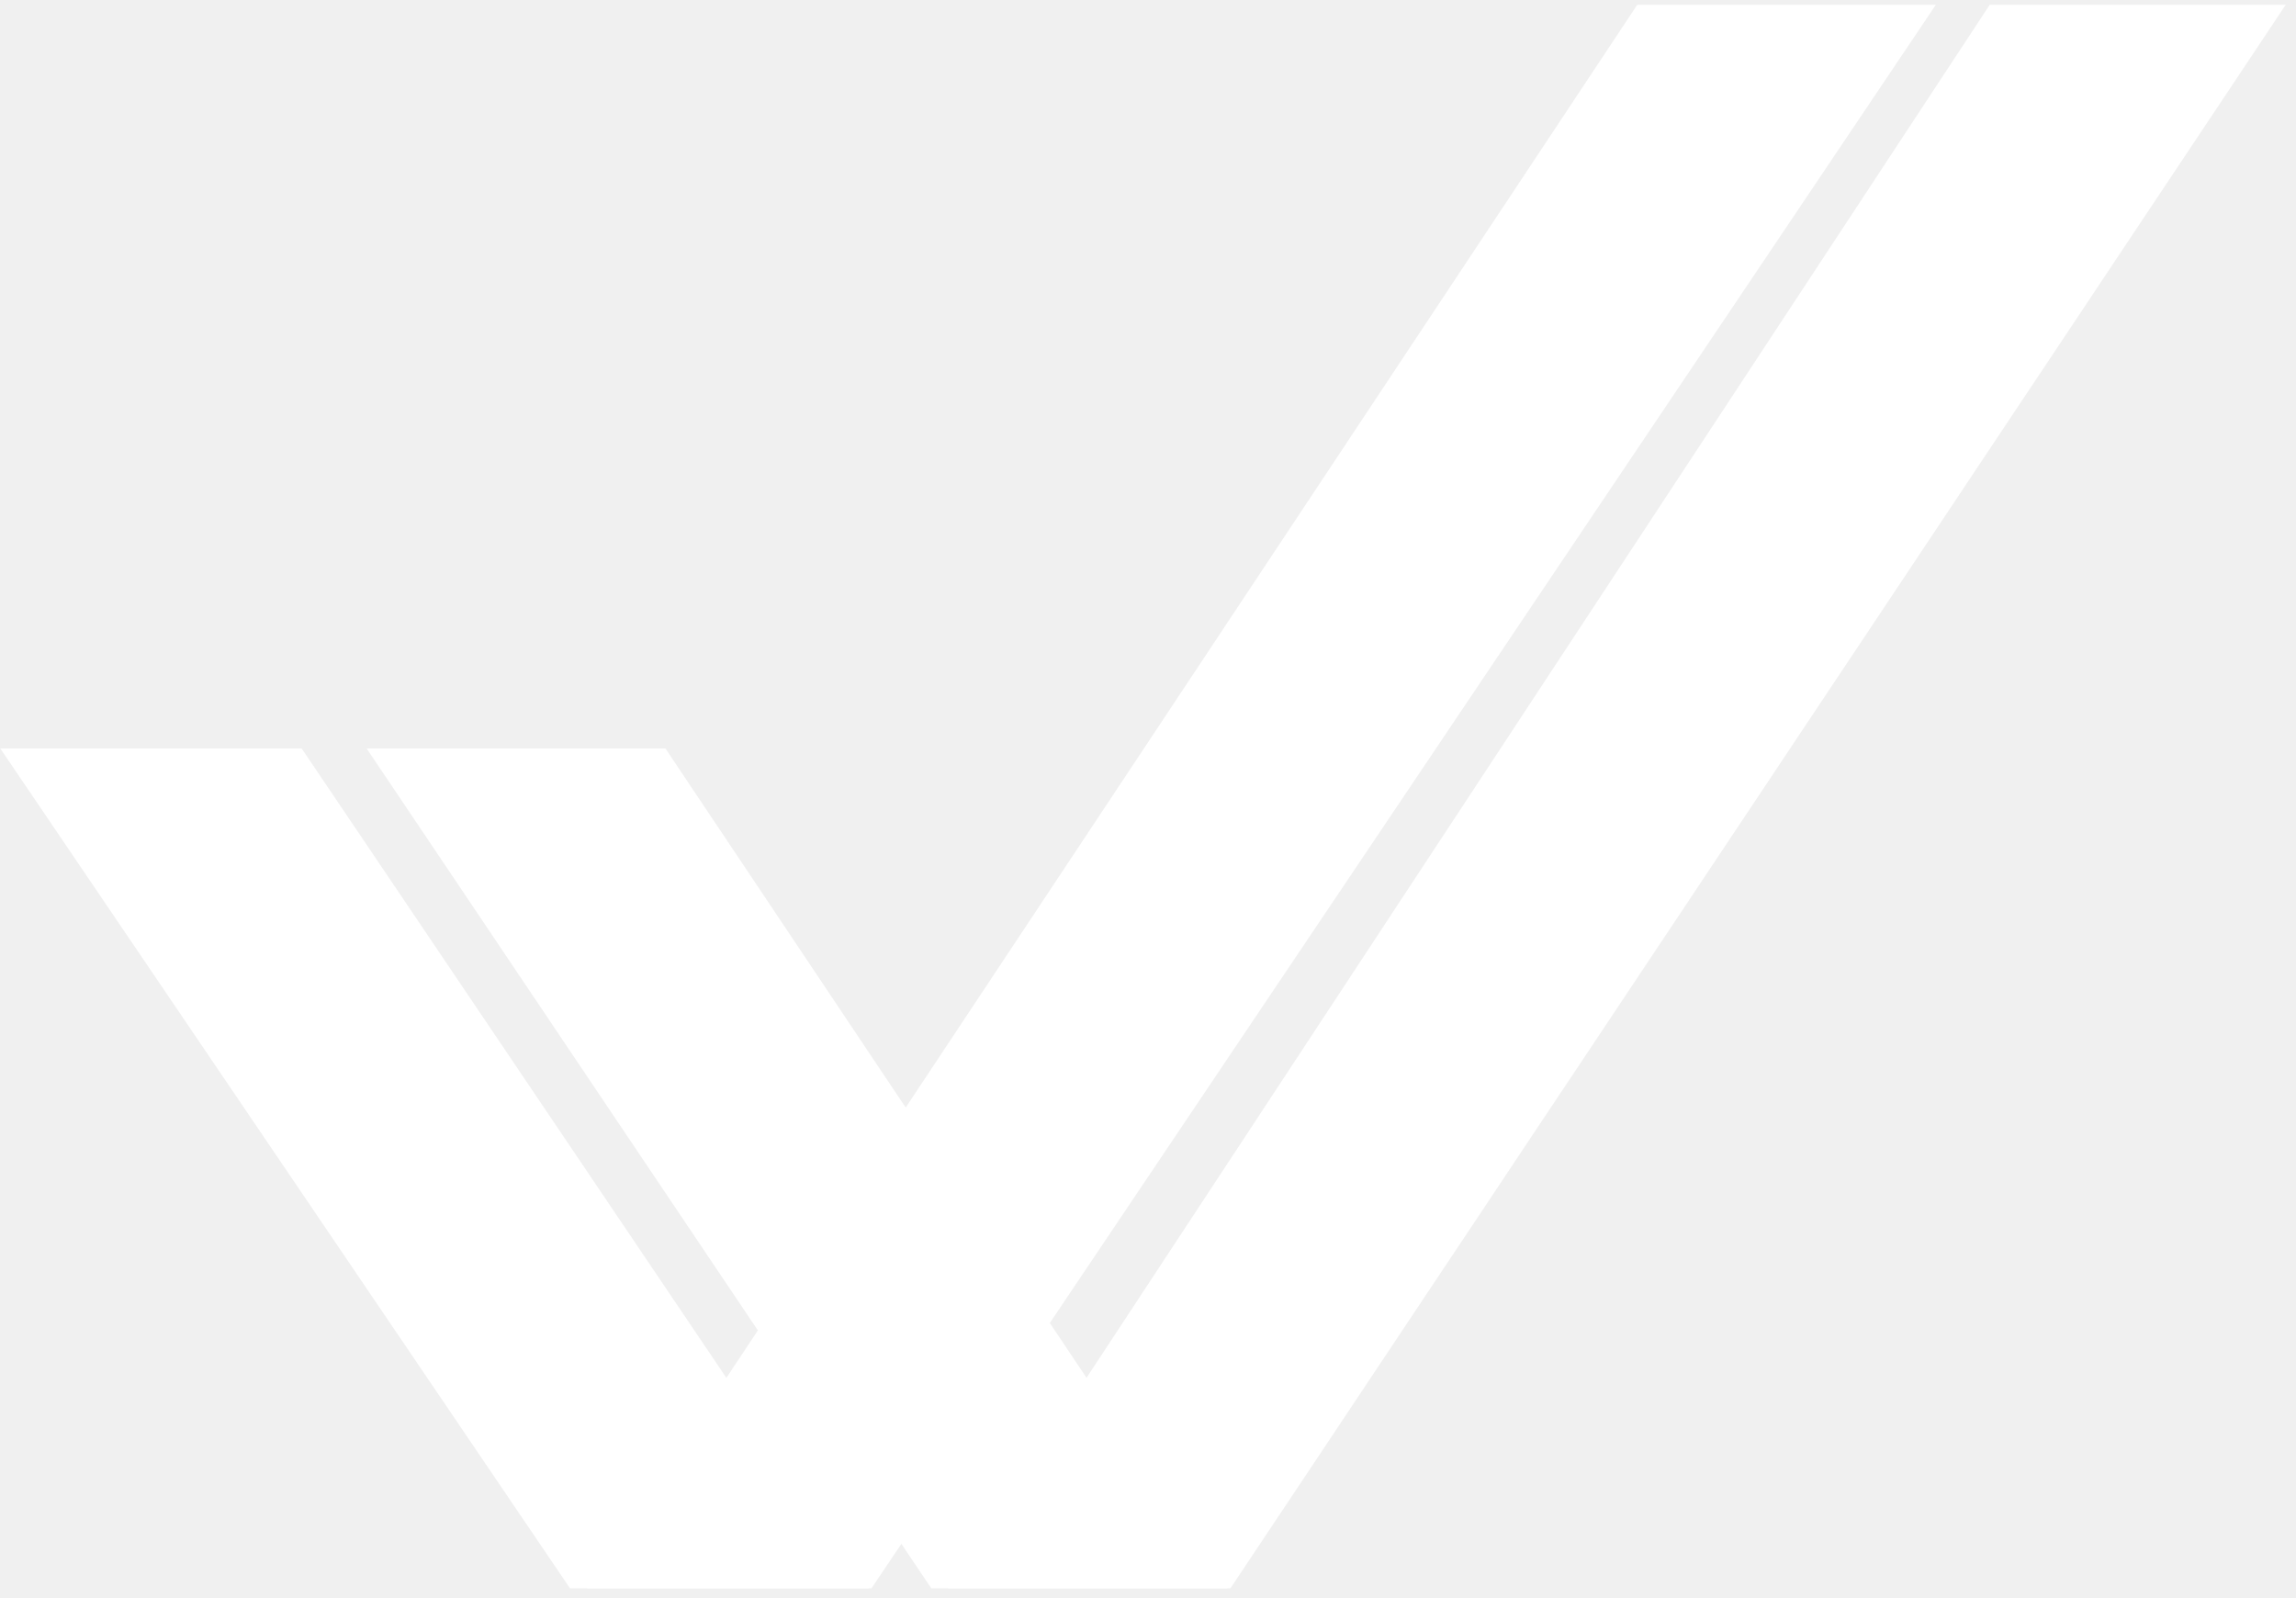
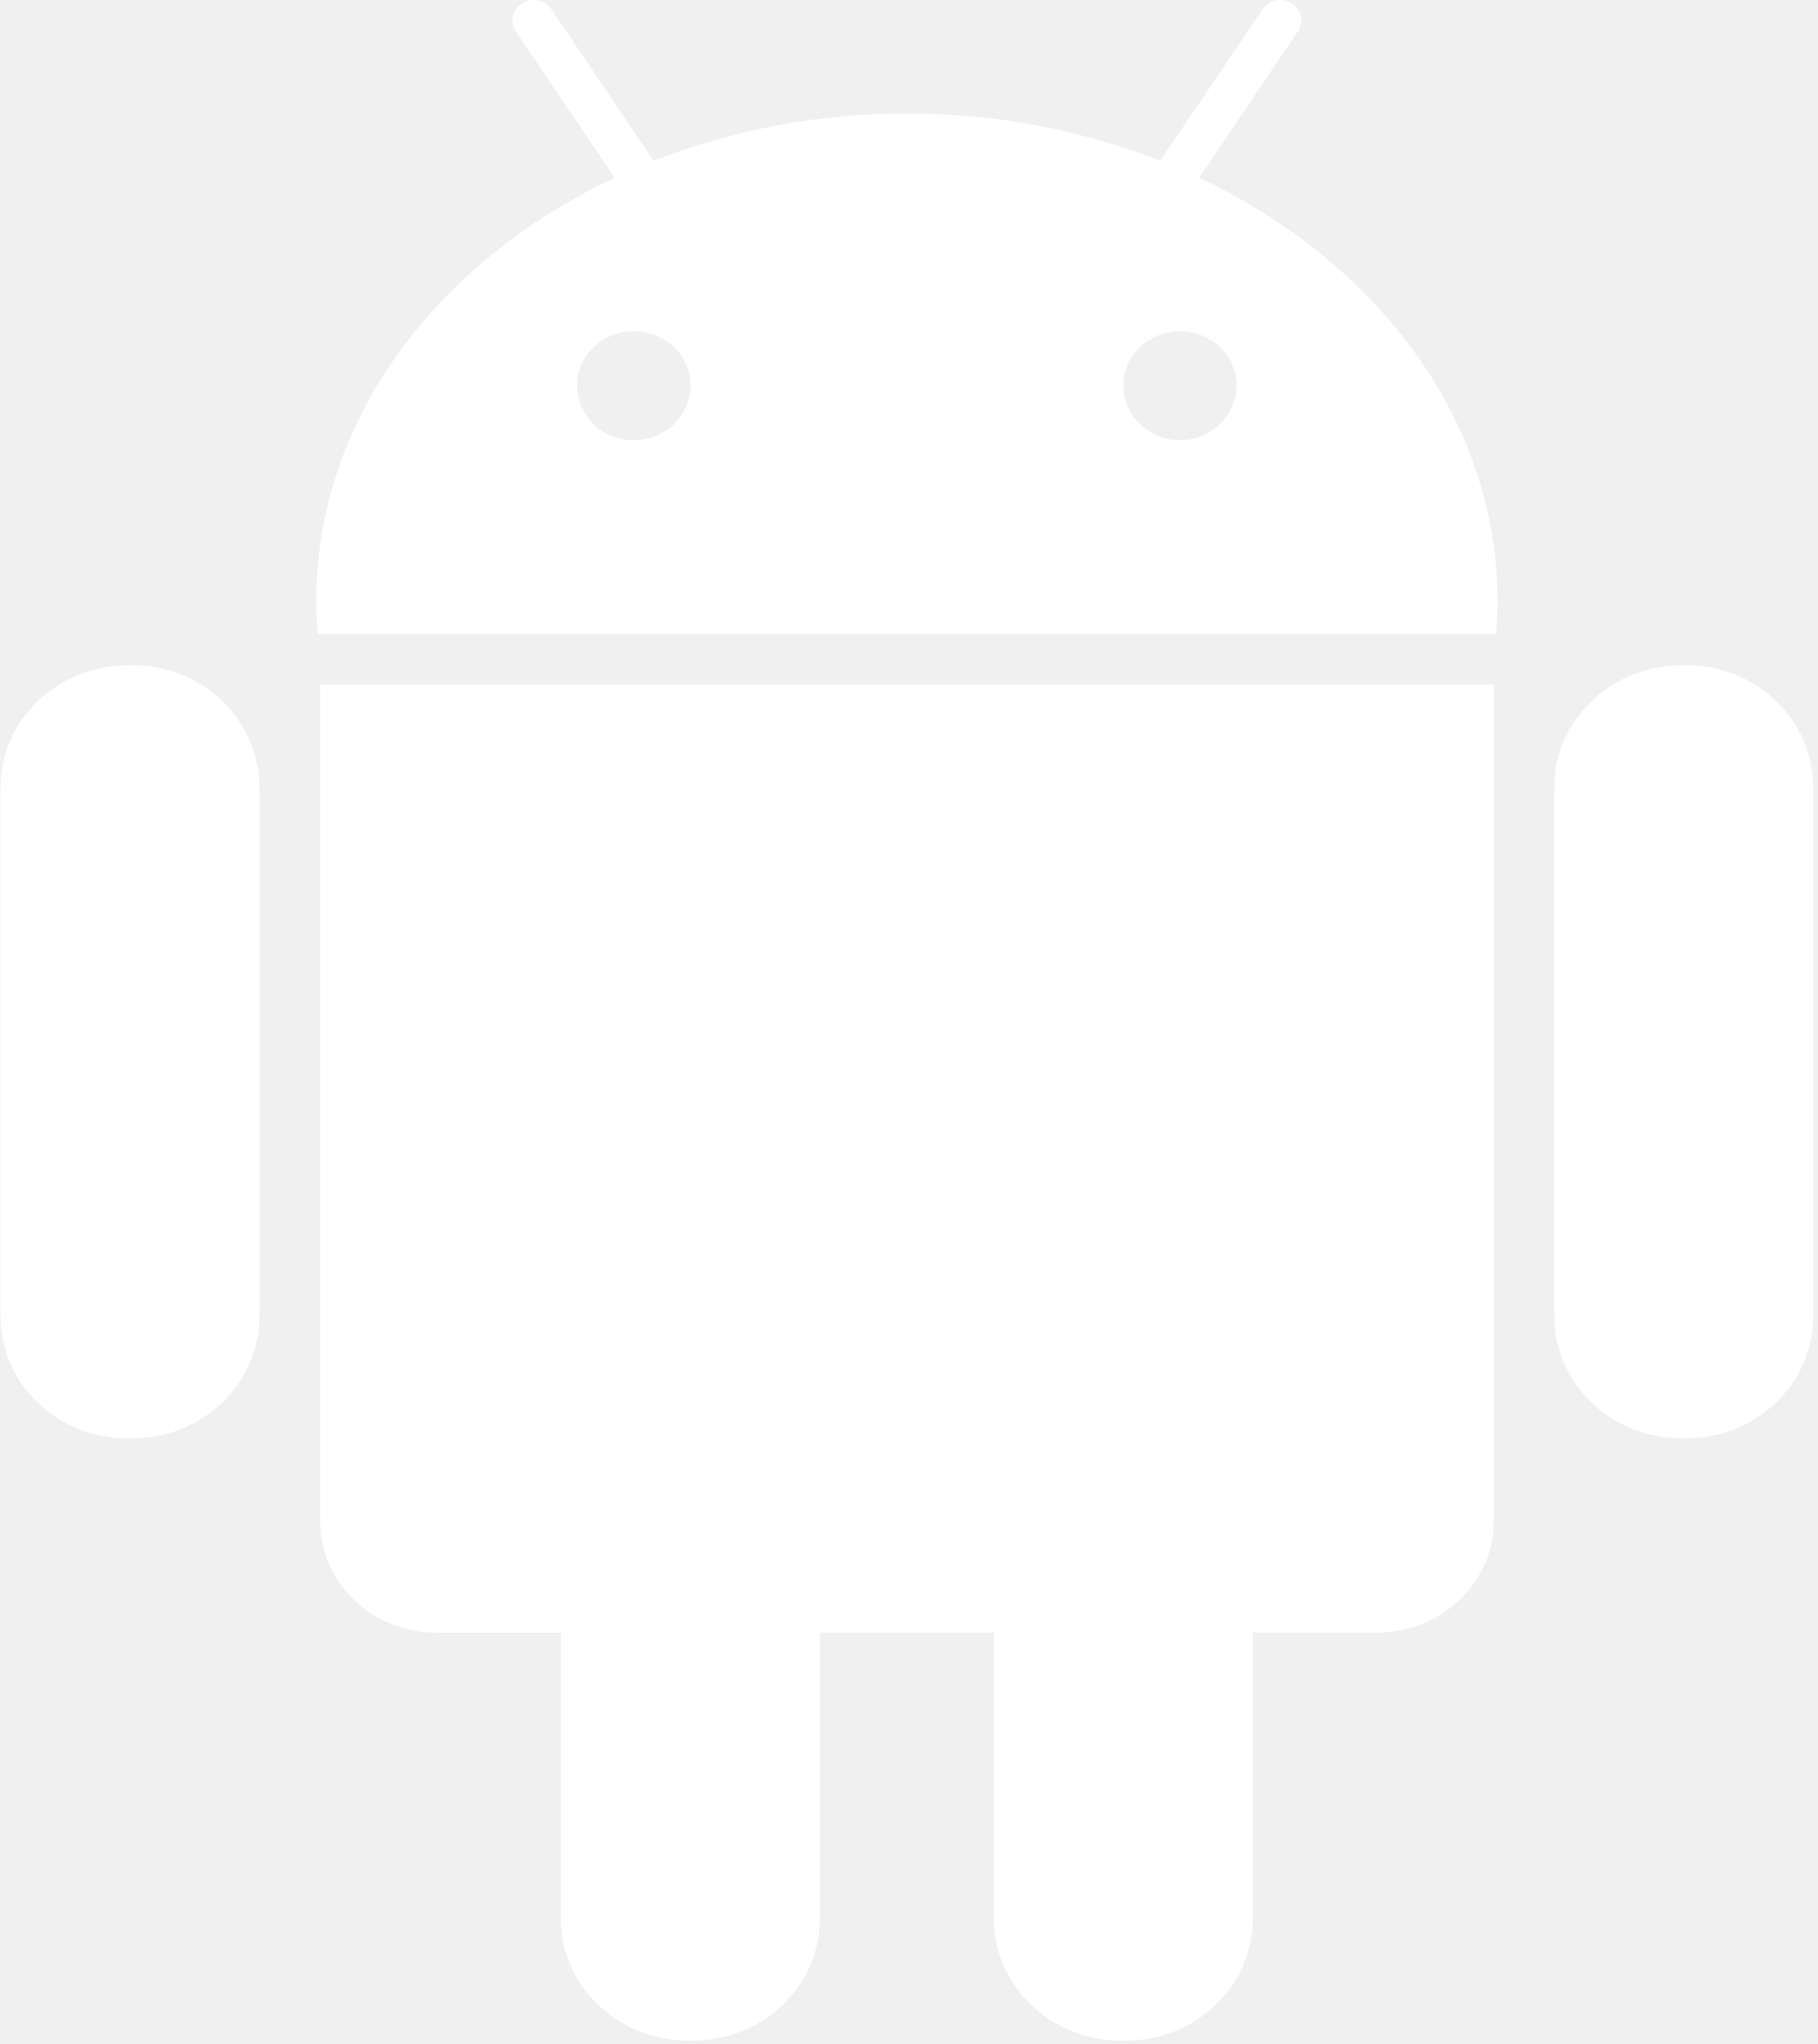
- <svg xmlns="http://www.w3.org/2000/svg" viewBox="0 0 23 16">
-   <g fill="#FFF">
-     <path d="M3.673 7.498h2.993l5.629 8.413H9.329z" />
-     <path d="M19.932.048h2.965L12.326 15.911H9.497zM.003 7.498h3.019l5.677 8.413H5.71z" />
-     <path d="M16.401.048h2.991L8.73 15.911H5.878z" />
-   </g>
+ <svg xmlns="http://www.w3.org/2000/svg" viewBox="0 0 16 18">
+   <path d="M1.168 5.86H1.12c-.614 0-1.115.482-1.115 1.07v4.665c0 .59.5 1.071 1.115 1.071h.049c.614 0 1.115-.482 1.115-1.071V6.93c0-.589-.502-1.072-1.116-1.072zm1.65 7.535c0 .541.46.983 1.025.983h1.095v2.519c0 .591.503 1.073 1.116 1.073h.048c.615 0 1.116-.482 1.116-1.073v-2.52H8.75v2.52c0 .591.504 1.073 1.117 1.073h.047c.615 0 1.116-.482 1.116-1.073v-2.52h1.096c.564 0 1.025-.44 1.025-.982V6.03H2.818v7.364zm7.739-11.83l.87-1.29a.173.173 0 00-.054-.246.188.188 0 00-.256.052l-.902 1.335A6.092 6.092 0 007.985 1a6.1 6.1 0 00-2.232.416L4.853.08a.19.19 0 00-.257-.05.173.173 0 00-.055.246l.871 1.29c-1.57.739-2.628 2.131-2.628 3.729 0 .098.006.195.015.29H13.17c.009-.095.014-.192.014-.29 0-1.598-1.059-2.99-2.628-3.73zM5.58 3.875a.489.489 0 01-.5-.48c0-.265.224-.478.5-.478.277 0 .5.213.5.478a.489.489 0 01-.5.48zm4.809 0a.489.489 0 01-.5-.48c0-.265.224-.478.5-.478s.498.213.498.478a.488.488 0 01-.498.48zm4.458 1.985h-.046c-.614 0-1.117.482-1.117 1.07v4.665c0 .59.503 1.071 1.117 1.071h.047c.615 0 1.115-.482 1.115-1.071V6.93c0-.589-.501-1.072-1.116-1.072z" fill="#FFF" />
</svg>
